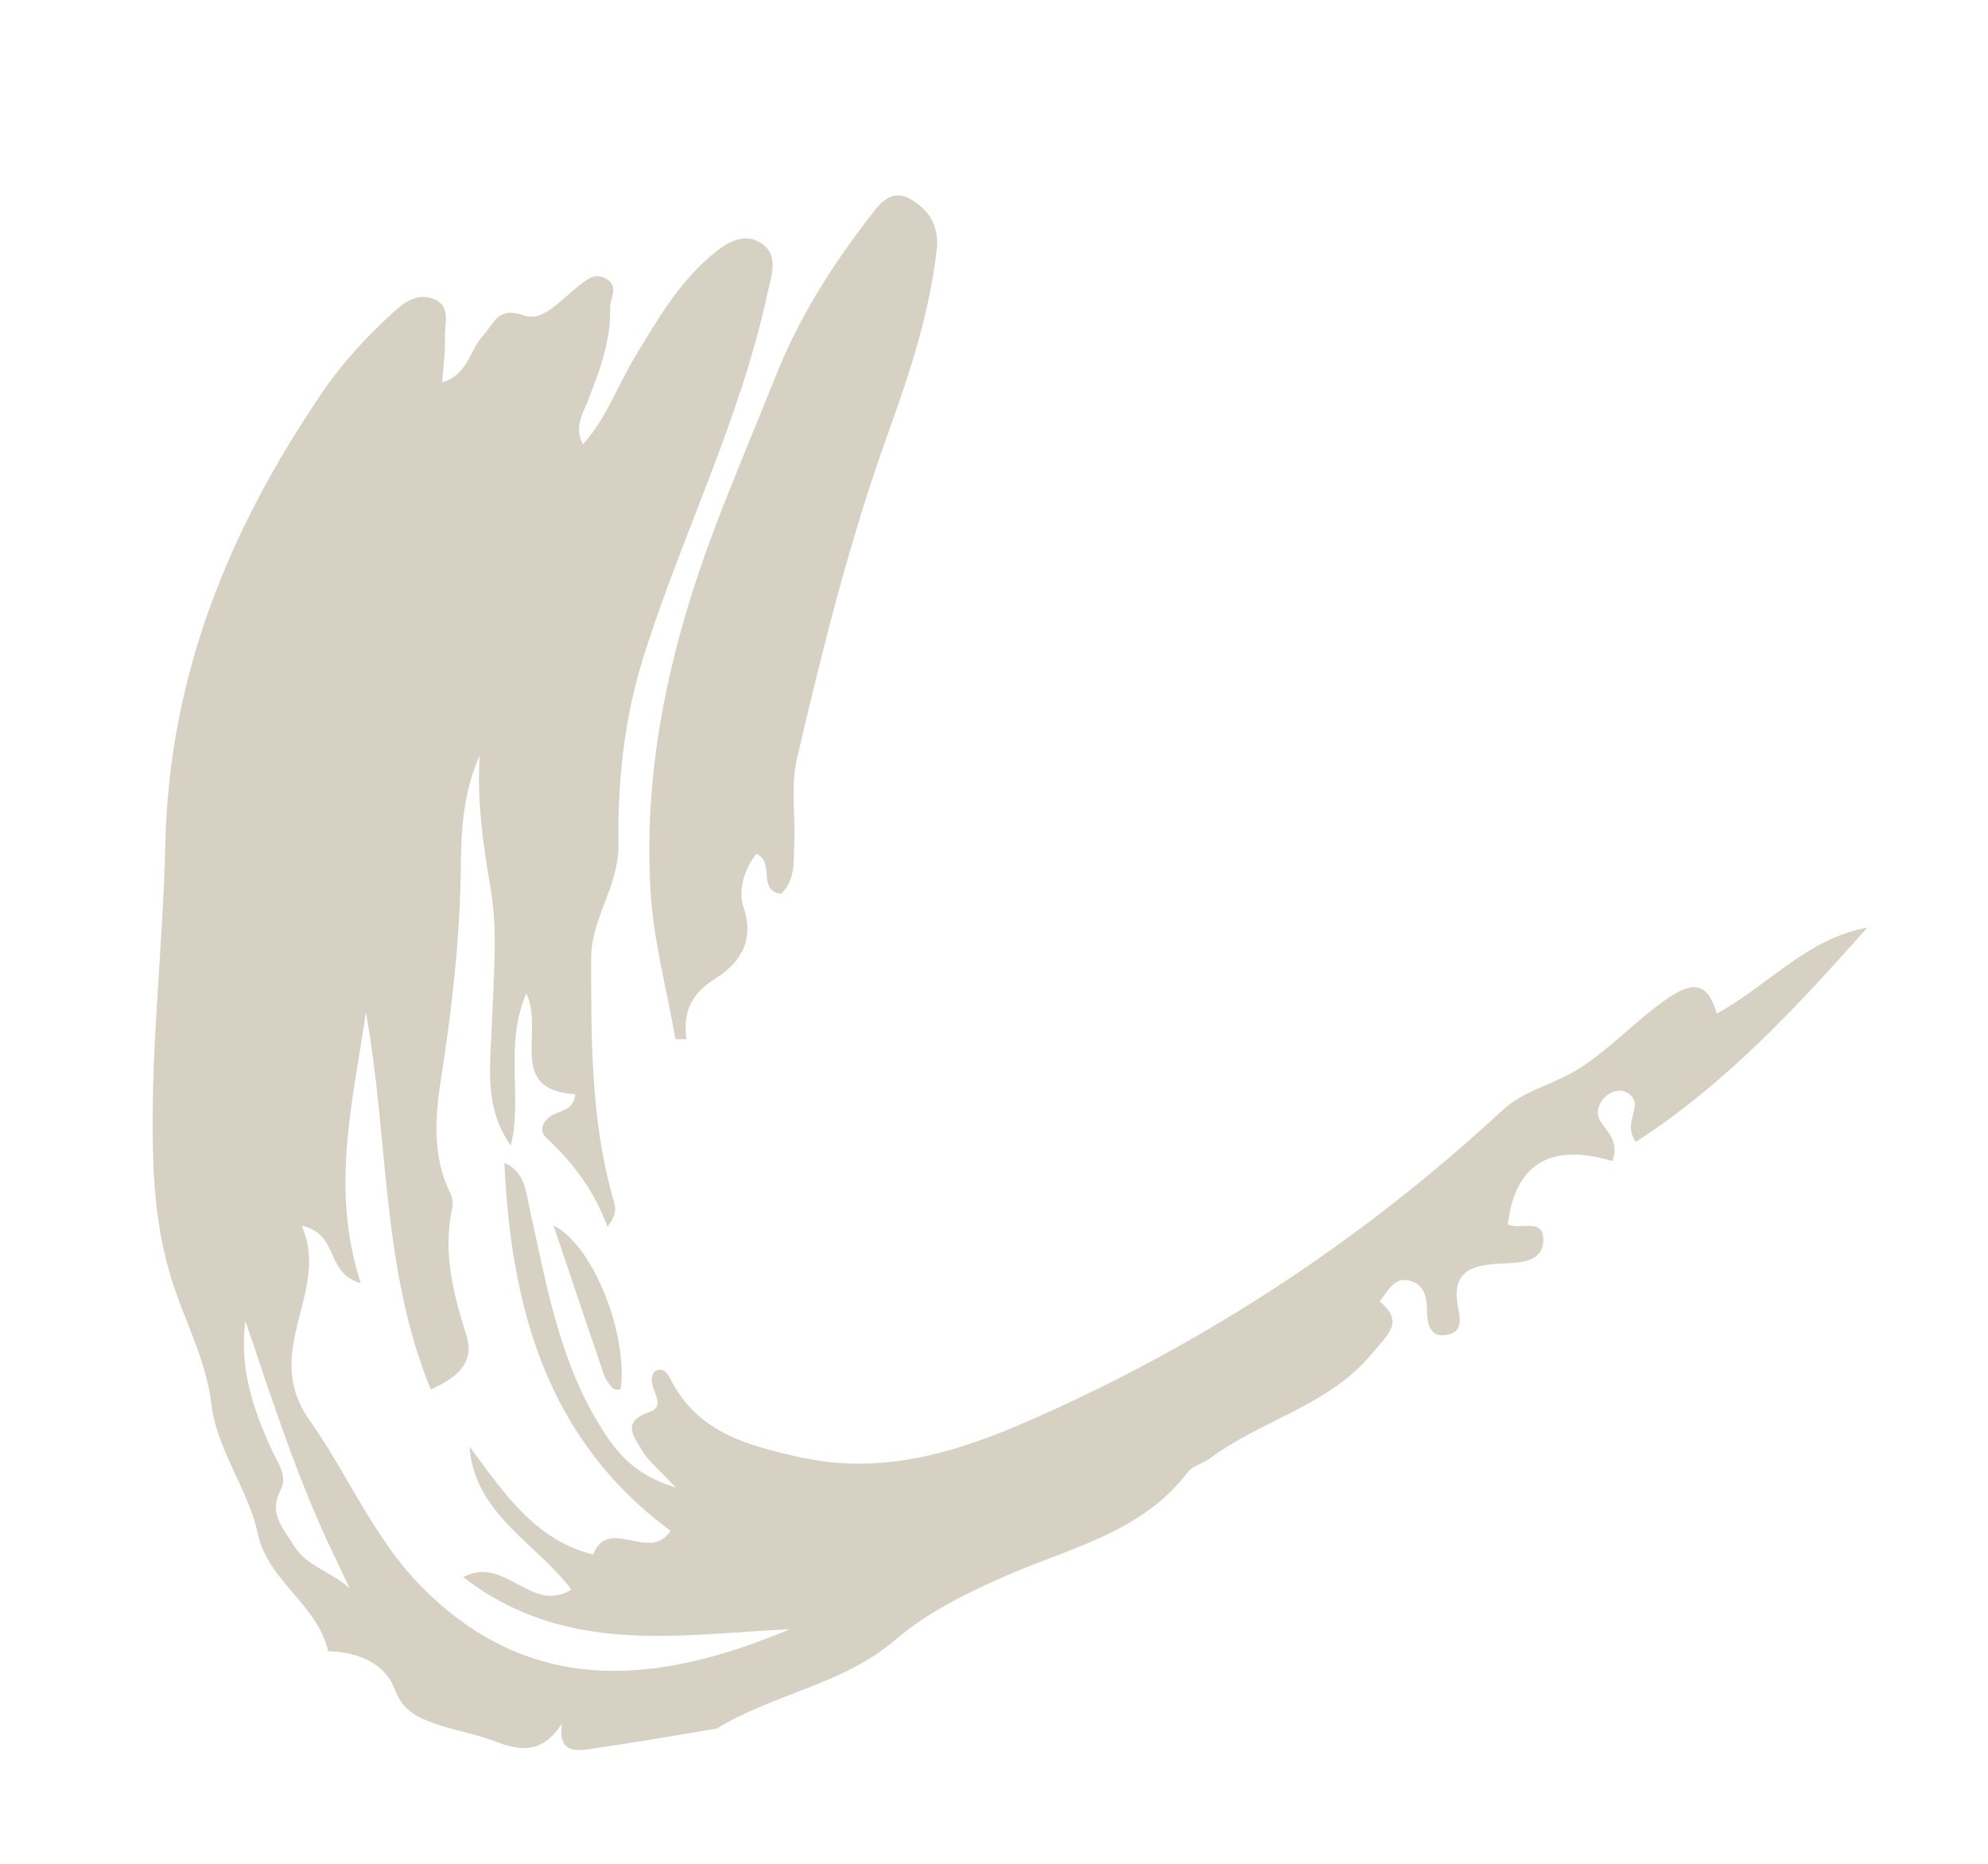
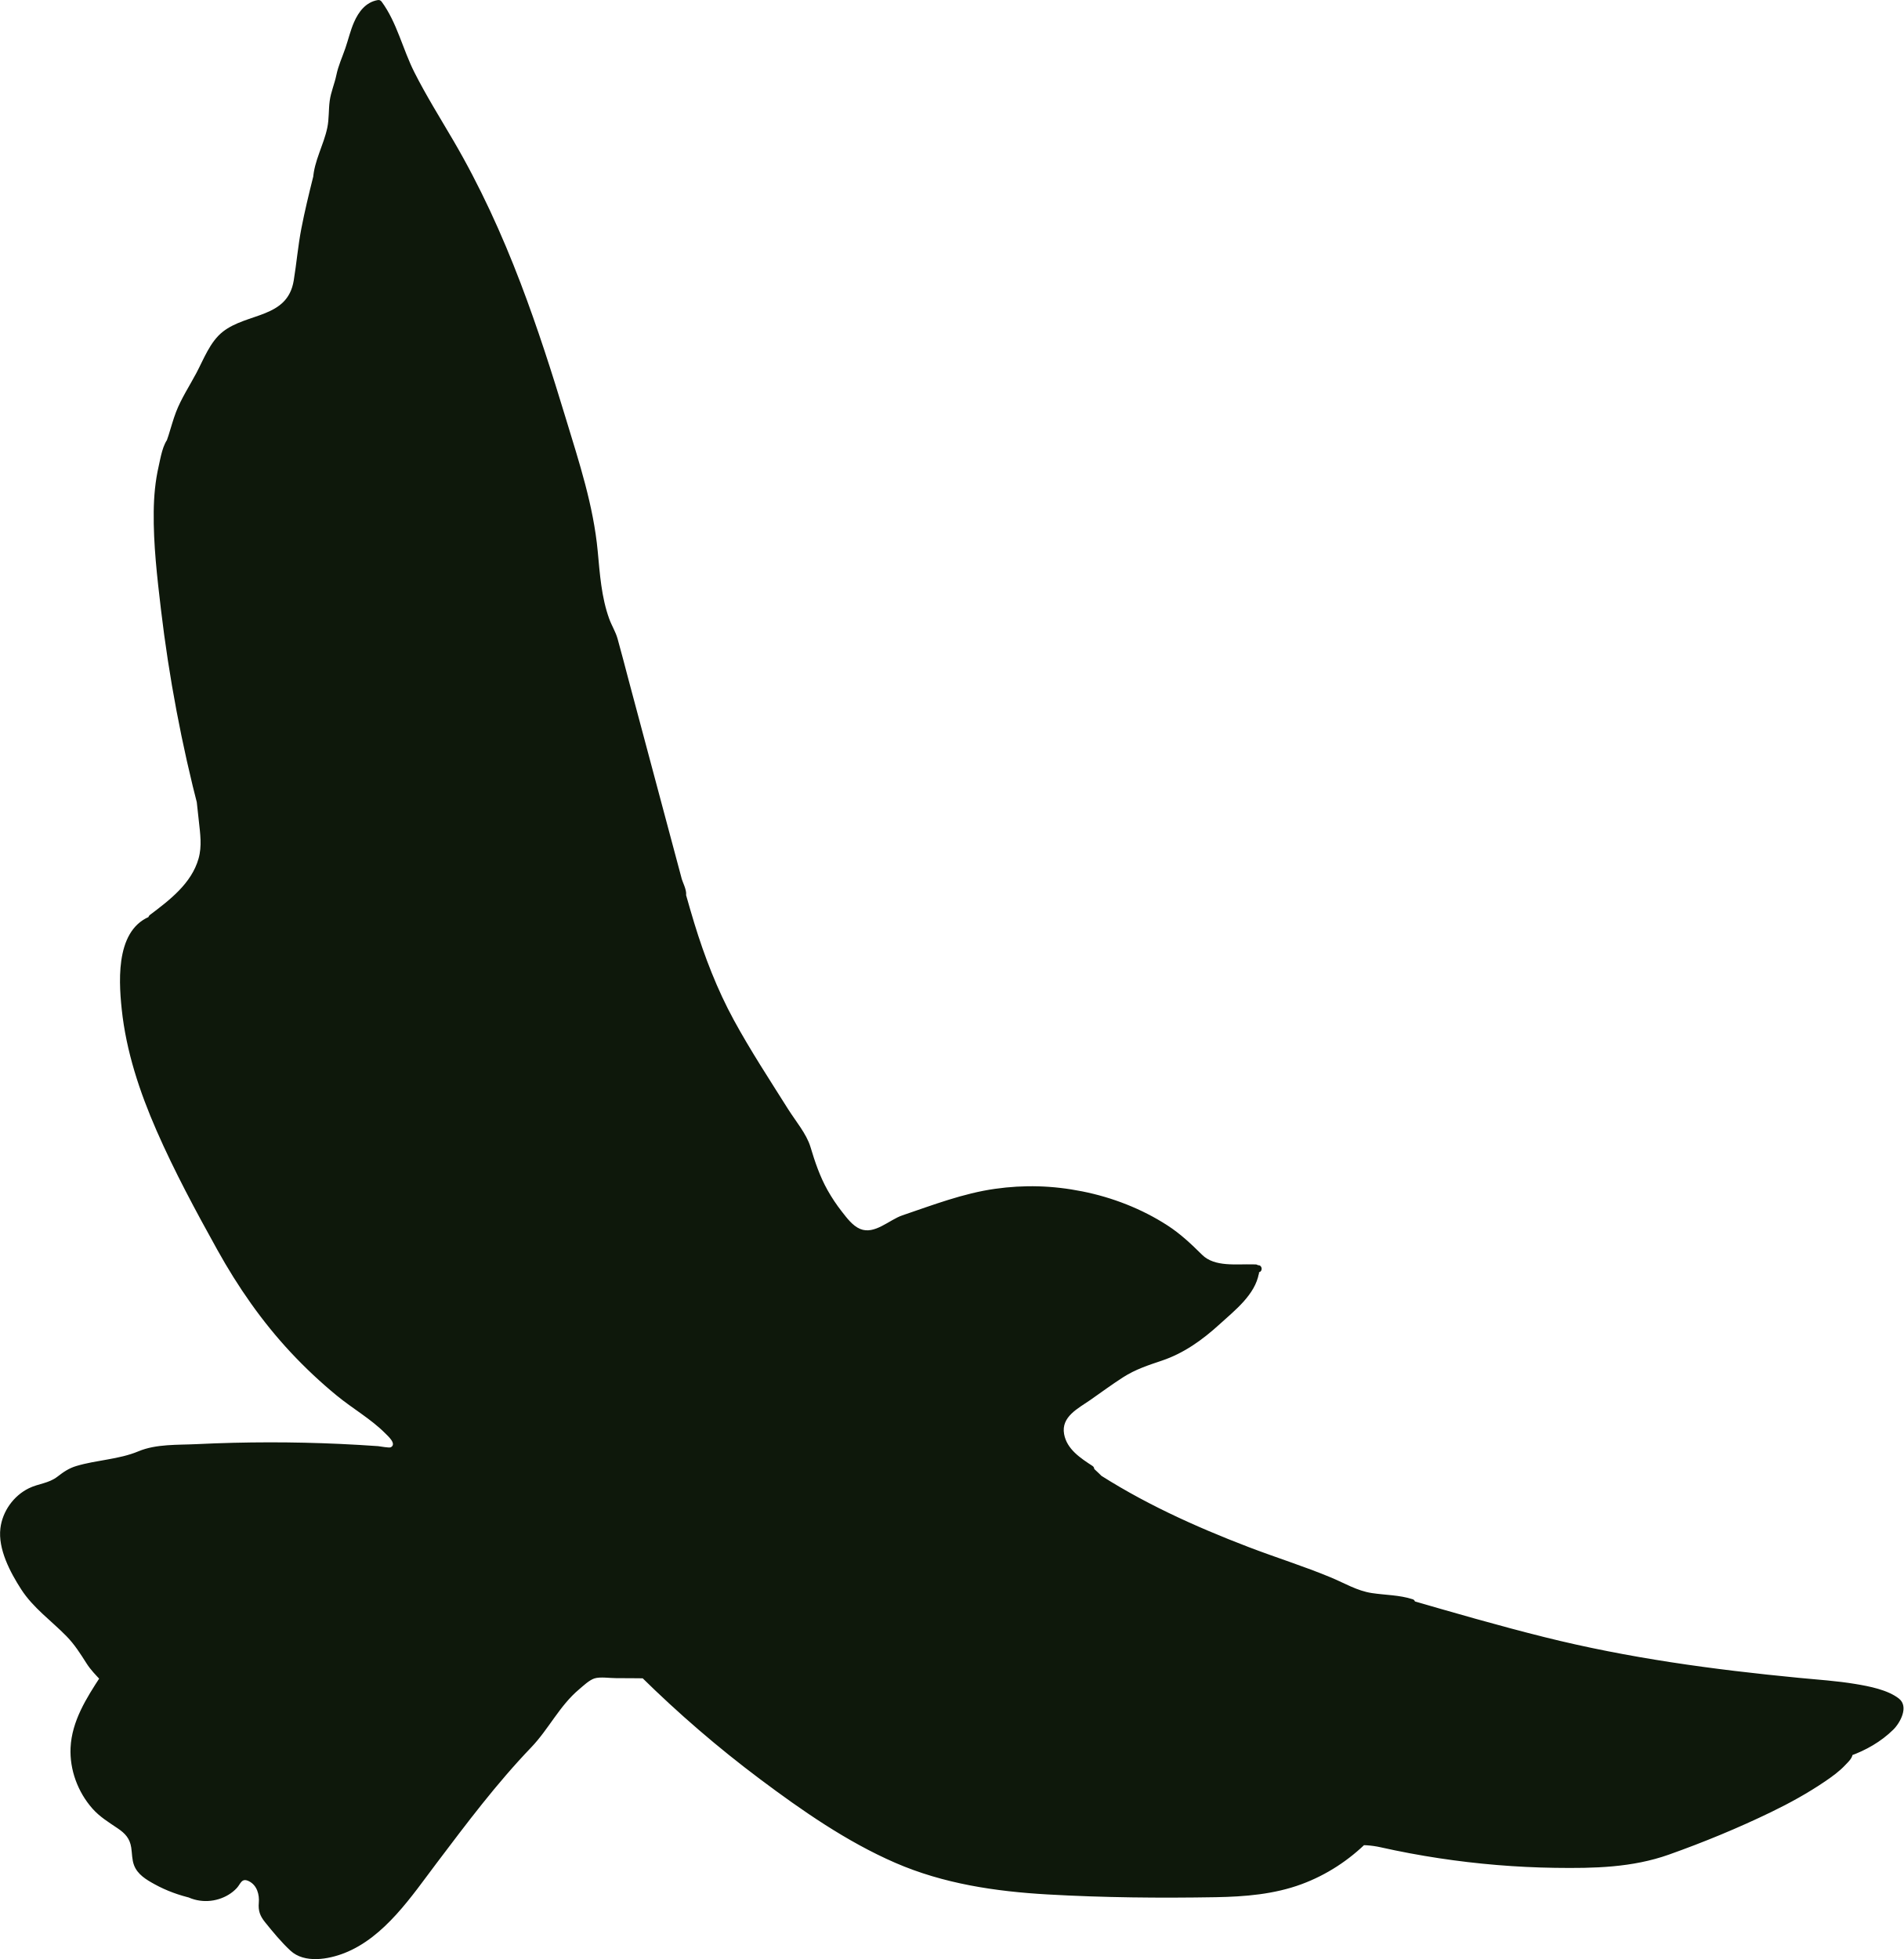
- <svg xmlns="http://www.w3.org/2000/svg" version="1.1" id="Layer_1" x="0px" y="0px" width="100%" viewBox="0 0 256 240" enable-background="new 0 0 256 240" xml:space="preserve">
-   <style>
- 	path { fill: #D7D1C4; }
- </style>
-   <path fill="#000000" opacity="1" stroke="none" d=" M92.291,222.589   C86.553,223.557 81.208,224.47 75.842,225.235   C73.941,225.506 71.866,225.587 72.34,221.96   C69.867,225.835 66.988,225.496 63.74,224.231   C61.275,223.271 58.596,222.872 56.099,221.981   C53.832,221.172 51.898,220.418 50.796,217.45   C49.594,214.214 46.026,212.66 42.259,212.643   C40.9,206.582 34.528,203.666 33.195,197.476   C31.948,191.688 27.931,186.767 27.215,180.756   C26.537,175.064 23.742,170.072 22.086,164.711   C20.538,159.7 19.913,154.663 19.735,149.579   C19.257,135.94 20.987,122.353 21.282,108.757   C21.757,86.912 29.565,68.008 41.603,50.381   C44.159,46.638 47.226,43.366 50.538,40.306   C52.051,38.909 53.791,37.646 55.902,38.52   C58.13,39.443 57.232,41.685 57.3,43.394   C57.371,45.176 57.096,46.972 56.939,49.239   C60.256,48.253 60.473,45.106 62.146,43.292   C63.618,41.695 64.056,39.376 67.529,40.632   C69.833,41.465 72.204,38.673 74.262,37.026   C75.461,36.066 76.639,34.924 78.226,35.994   C79.697,36.986 78.528,38.408 78.564,39.652   C78.688,43.939 77.184,47.774 75.679,51.67   C75.076,53.232 73.907,54.904 75.05,57.232   C78.131,53.815 79.513,49.693 81.688,46.085   C84.448,41.508 87.108,36.864 91.153,33.286   C93.015,31.639 95.405,29.765 97.871,31.223   C100.479,32.765 99.289,35.641 98.773,38.022   C95.273,54.162 87.781,68.941 82.858,84.599   C80.388,92.456 79.526,100.636 79.641,108.685   C79.719,114.151 76.129,118.185 76.128,123.358   C76.125,133.763 76.067,144.154 78.928,154.29   C79.199,155.249 79.643,156.185 78.219,157.96   C76.483,153.192 73.682,149.623 70.306,146.467   C69.39,145.611 69.846,144.324 71.132,143.591   C72.207,142.977 73.833,142.982 74.079,140.913   C65.183,140.326 70.157,132.953 67.772,127.912   C64.878,134.693 67.34,141.302 65.772,147.505   C62.203,142.479 63.169,136.951 63.364,131.364   C63.559,125.754 64.117,119.908 63.193,114.539   C62.199,108.763 61.412,103.174 61.767,97.321   C59.783,101.699 59.391,106.391 59.35,111.104   C59.268,120.426 58.247,129.602 56.803,138.832   C56.084,143.432 55.579,148.786 57.942,153.527   C58.225,154.094 58.379,154.871 58.246,155.474   C56.983,161.208 58.35,166.576 60.078,172.008   C61.091,175.194 59.206,177.313 55.464,178.908   C49.04,163.202 50.08,146.491 47.113,130.367   C45.488,141.744 42.483,152.97 46.451,165.237   C41.755,163.855 43.763,158.901 38.842,157.837   C42.658,166.354 33.473,173.854 39.884,182.912   C44.799,189.857 48.119,198.049 54.211,204.245   C68.36,218.632 84.715,216.932 101.712,209.792   C87.454,210.453 72.831,213.278 59.647,203.08   C65.047,200.207 68.389,207.904 73.575,204.691   C69.061,198.66 61.115,195.013 60.455,186.268   C64.816,192.083 68.76,198.256 76.365,200.178   C78.423,195.132 83.607,201.284 86.354,197.121   C70.4,185.368 65.801,168.363 64.948,149.713   C67.644,150.944 67.725,153.508 68.222,155.744   C70.422,165.639 72.087,175.692 77.778,184.425   C79.782,187.499 82.132,190.073 87.029,191.549   C84.97,189.335 83.496,188.204 82.645,186.716   C81.706,185.075 79.901,183.096 83.614,181.827   C86.343,180.894 82.737,178.239 84.359,176.55   C85.259,176.057 85.921,176.746 86.254,177.418   C89.681,184.351 96.003,186.086 102.921,187.626   C113.86,190.062 123.612,186.89 133.264,182.616   C155.542,172.752 175.623,159.502 193.492,142.954   C196.063,140.573 199.334,139.84 202.223,138.251   C207.066,135.588 210.555,131.297 215.12,128.318   C218.136,126.35 219.943,126.623 221.087,130.515   C227.696,126.903 232.724,120.823 240.452,119.451   C231.386,129.68 222.188,139.596 210.65,147.044   C208.688,144.263 212.172,142.132 209.405,140.655   C207.664,139.725 205.161,142.02 205.891,143.947   C206.501,145.555 208.657,146.522 207.643,149.519   C200.51,147.346 195.177,149.111 194.161,157.679   C195.689,158.435 198.897,156.705 198.739,159.803   C198.604,162.472 195.913,162.599 193.686,162.688   C190.145,162.828 186.8,163.285 187.734,168.193   C188.036,169.779 188.381,171.461 186.448,171.868   C184.104,172.362 183.785,170.481 183.757,168.703   C183.733,167.112 183.461,165.589 181.804,164.998   C179.723,164.255 178.897,165.964 177.672,167.583   C180.899,170.245 178.678,171.87 176.726,174.244   C171.158,181.014 162.525,182.791 155.891,187.746   C154.964,188.438 153.604,188.723 152.951,189.581   C147.118,197.243 138.011,199.263 129.882,202.771   C124.661,205.025 119.369,207.654 115.356,211.107   C108.554,216.96 99.847,217.999 92.291,222.589  M43.28,200.829   C38.461,190.957 35.119,180.505 31.601,170.102   C30.787,176.113 32.589,181.464 34.988,186.685   C35.743,188.326 37.083,190.077 36.147,191.834   C34.515,194.899 36.479,196.77 37.835,199.009   C39.502,201.763 42.779,202.397 45.005,204.534   C44.532,203.5 44.06,202.467 43.28,200.829  z" />
-   <path fill="#000000" opacity="1" stroke="none" d=" M99.724,48.843   C102.973,40.558 107.563,33.519 112.822,26.868   C114.037,25.331 115.471,24.657 117.129,25.575   C119.624,26.958 120.976,29.137 120.628,32.155   C119.69,40.298 117.172,48 114.4,55.672   C109.456,69.355 105.943,83.468 102.637,97.611   C101.822,101.095 102.429,104.902 102.278,108.556   C102.184,110.829 102.49,113.255 100.587,115.1   C97.442,114.648 99.859,111.029 97.41,109.941   C95.767,111.964 95.051,114.771 95.729,116.765   C97.246,121.225 95.176,124.099 92.099,126.024   C89.023,127.95 87.921,130.282 88.389,133.819   C87.921,133.816 87.452,133.813 86.983,133.809   C85.874,127.466 84.154,121.158 83.774,114.771   C82.805,98.479 86.387,82.854 92.147,67.7   C94.508,61.488 97.114,55.369 99.724,48.843  z" />
-   <path fill="#000000" opacity="1" stroke="none" d=" M77.894,177.372   C75.665,170.871 73.584,164.671 71.275,157.794   C76.532,160.441 80.893,172.087 79.92,178.885   C78.838,179.19 78.538,178.279 77.894,177.372  z" />
+ <svg xmlns="http://www.w3.org/2000/svg" id="Layer_2" data-name="Layer 2" viewBox="0 0 803.48 826.91">
+   <defs>
+     <style>
+       .cls-1 {
+         fill: #0e180b;
+         stroke-width: 0px;
+       }
+     </style>
+   </defs>
+   <g id="Layer_2-2" data-name="Layer 2">
+     <g>
+       <path class="cls-1" d="m471.6,632.01c-3.73-4.17-7.68-8.15-11.82-11.9h.69c-3.83-2.49-7.76-5.07-10.38-8.81s-3.65-8.97-1.31-12.89c1.29-2.15,3.4-3.64,5.45-5.08,4.82-3.37,9.65-6.74,14.47-10.11,3.49-2.44,7.01-4.9,10.89-6.66,4.48-2.03,9.33-3.09,13.89-4.92,10.62-4.26,19.11-12.44,27.32-20.43,4.11-4,8.45-8.45,9.17-14.14l-.48,1.15c.62-.85.84-1.98.59-3-.51-.01-1.03-.02-1.54-.04h1.26s-2.35.37-2.35.37c1.2-.04,2.4-.07,3.61-.11l-1.9.52-.21-.76c-4.01-.13-8.02-.26-12.03-.39-2.29-.07-4.66-.16-6.73-1.15-2.18-1.04-3.79-2.96-5.45-4.72-5.55-5.91-12.32-10.59-19.48-14.39-25.42-13.52-56.46-16.06-83.74-6.85-4.82,1.63-9.53,3.6-14.41,5.05-2.99.88-6.06,1.57-8.88,2.92-4.42,2.12-8.6,5.92-13.44,5.2-3.23-.48-5.8-2.91-7.95-5.36-7.91-8.98-13.55-19.94-16.25-31.6l.09-.24c-5.61-8.92-11.22-17.84-16.83-26.77-7.59-12.08-15.21-24.19-21.19-37.15-12.88-27.93-17.75-58.85-28.25-87.75-2.46-6.77-5.24-13.45-7.04-20.42-3.56-13.73,24.63,78.07,20.27,64.57l-28.76-107.64c-8.23-14.68-6.79-32.62-9.69-49.19-1.22-6.96-3.23-13.75-5.24-20.52-13.57-45.74-27.33-91.93-50.8-133.47-8.65-15.31-18.62-29.99-25.03-46.36-2.36-6.03-4.29-12.38-8.26-17.5l-2.08.36c-4.3,2.09-6.69,6.76-8.13,11.32s-2.66,9.18-4.76,13.47c-1.24,2.53-1.2,5.89-2.24,8.53-1.96,4.97-2.29,9.16-2.41,14.5-.2,8.93-6.3,16.91-6.56,25.83l-.03-.33c-3.48,13.97-6.09,25.22-7.67,39.53-.4,3.66-.78,7.44-2.55,10.67-3.23,5.87-10.16,8.45-16.54,10.47-4.93,1.56-10.1,3.21-13.66,6.96-1.88,1.98-3.18,4.42-4.45,6.83-4.28,8.08-8.57,16.16-12.85,24.23l-4.28,13.31c-1.25,6.92,2.54-6.07-.15.42-6.14,14.82-5.55,31.47-4.24,47.45,2.95,36.05,9.05,71.84,18.21,106.83l-1.81-11.87c.68,6.27,1.37,12.54,2.05,18.81.37,3.35.73,6.73.35,10.08-.7,6.15-3.89,11.81-7.98,16.46s-9.08,8.4-14.03,12.13l2.25-.07c-5.14,1.04-9.24,5.2-11.39,9.98s-2.6,10.15-2.65,15.39c-.33,36.36,17.28,70.17,34.43,102.23,4.49,8.39,8.98,16.78,14.05,24.82,13.7,21.74,31.63,40.81,52.48,55.83,4.67,3.36,9.57,6.61,13.07,11.18.78,1.02,1.51,2.2,1.43,3.47s-1.34,2.53-2.55,2.13l-.7-.18c-31.63-2.48-63.44-2.62-95.09-.4-3.46.24-7.01.54-10.15,2.01-4.82,2.26-8.29,2.59-13.57,3.29-4.77.64-9.77,2.16-14.4,3.46-3.8,1.07-6.29,4.78-9.93,6.31-1.6.67-3.35.88-5.04,1.32-8.79,2.26-15.32,11.27-14.72,20.33.31,4.73,2.31,9.17,4.36,13.45,1.54,3.21,3.14,6.41,5.18,9.34,6.52,9.34,17.09,15.29,23.47,24.72,2.52,3.73,4.41,8.03,7.89,10.89l1.29,1.37c-5.22,7.98-10.57,16.27-12.09,25.69-2.08,12.86,3.96,26.68,14.81,33.88,3.53,2.35,7.76,4.3,9.5,8.17,1.68,3.73.57,8.36,2.57,11.93,1.11,1.99,3.05,3.37,4.98,4.56,5.56,3.43,11.72,5.89,18.11,7.26l-5.79-3.16c6.6,6.56,19.14,5.3,24.31-2.44.76-1.14,1.57-2.51,2.93-2.68,1.15-.14,2.18.67,3.05,1.43,2.17,1.89,4.5,4.05,4.82,6.91.23,2.03-.63,4.08-.32,6.1.31,2.03,1.74,3.69,3.1,5.22,2.77,3.12,5.55,6.24,8.32,9.37,1.04,1.17,2.09,2.35,3.43,3.15,1.42.85,3.08,1.2,4.72,1.39,7.75.89,15.6-1.77,22.12-6.06s11.88-10.09,16.92-16.06c17.21-20.41,31.41-43.34,49.99-62.51,3.24-3.35,6.63-6.59,9.42-10.33,1.99-2.67,3.66-5.57,5.59-8.29,4.17-5.88,9.56-10.89,15.74-14.62l.38-.25c7.03-.23,14.06-.26,21.09-.11l.2-.25c22.01,21.74,46.11,41.36,71.88,58.49,13.7,9.11,27.97,17.56,43.44,23.13,24.38,8.77,50.74,10.04,76.64,10.63,13.97.32,27.94.46,41.91.44,12.43-.02,25.02-.2,37.03-3.44,12.74-3.43,24.54-10.31,33.8-19.72l.8.72v-.36c-2.03-.21-4.11.03-6.04.69l7.47-.05c31.11,7.41,63.22,10.62,95.18,9.52,5.8-.2,11.62-.54,17.32-1.65,7.9-1.54,15.43-4.53,22.91-7.5,19.41-7.71,38.99-15.52,56.22-27.32,3.99-2.73,7.92-5.77,10.47-9.87l-.21-.61c6.58-2.23,12.66-5.92,17.66-10.73.97-.93,1.9-1.91,2.58-3.07,1.31-2.26,1.51-5.13.5-7.54l-1.06-.37c-8.58-5.14-18.91-6.24-28.86-7.2-25.97-2.5-52-4.85-77.7-9.34-33.95-5.93-67.13-15.53-100.23-25.12l2.58.1c-7.24-2.6-15.41-1.37-22.68-3.87-2.32-.8-4.49-1.96-6.69-3.02-6.1-2.94-12.52-5.17-18.9-7.43-30.34-10.75-60.6-22.62-87.4-40.44" />
+       <path class="cls-1" d="m472.66,630.95c-3.75-4.16-7.69-8.12-11.82-11.9l-1.06,2.56h.69c1.54,0,1.98-2,.76-2.8-5.06-3.3-10.88-7.07-12.03-13.48-1.32-7.36,5.96-10.82,11.06-14.38,4.62-3.23,9.17-6.59,13.91-9.63,5.1-3.27,10.56-5.06,16.26-6.97,9.38-3.15,17.19-8.79,24.45-15.4,6.39-5.83,14.98-12.44,16.55-21.47.33-1.93-2.16-2.57-2.89-.8l-.48,1.15c-.65,1.57,1.96,2.65,2.74,1.16.68-1.3.93-2.3.79-3.76-.08-.82-.62-1.48-1.5-1.5l-1.54-.04v3h1.26c-.13-.98-.27-1.96-.4-2.95l-2.35.37c-1.68.26-1.27,3,.4,2.95,1.2-.04,2.4-.07,3.61-.11l-.4-2.95-1.9.52,1.85,1.05-.21-.76c-.18-.65-.78-1.08-1.45-1.1-6.98-.22-16.18,1.21-21.49-4.04-4.64-4.59-9.14-8.86-14.65-12.42-10.86-7.02-23.25-11.82-35.92-14.35s-24.6-2.81-36.83-1.09c-13.44,1.89-26.35,6.86-39.14,11.2-5.6,1.9-11.73,8.28-17.84,5.73-3.19-1.33-5.65-4.69-7.72-7.33-2.23-2.85-4.24-5.86-6.02-9.02-3.28-5.84-5.32-11.94-7.24-18.32-1.64-5.45-6.32-10.97-9.41-15.88-7.81-12.42-15.89-24.72-22.91-37.6s-12.38-26.77-16.71-40.93c-4.72-15.45-8.5-31.18-13.37-46.58-2.38-7.54-5.24-14.89-7.9-22.33-1.12-3.14-1.7-6.9-3.1-9.89-.42-.89.17-1.17-.37.08l-1.69.69c-1.1-.46-.7-.99-.76-.39-.04.37.41,1.18.53,1.53.57,1.69,1.12,3.39,1.66,5.09,1.69,5.25,3.34,10.51,4.98,15.78,3.7,11.85,7.36,23.7,10.98,35.58.63,2.07,1.26,4.14,1.88,6.21.16.53.24,1.26.51,1.74.19.33.09,1.07.15.37l2.8-.76c.28.43-.32-1.1-.47-1.62-.51-1.77-.95-3.57-1.43-5.35l-6.12-22.89-16.03-59.99c-1.54-5.78-3.01-11.58-4.63-17.33-.83-2.95-2.48-5.51-3.53-8.41-3.31-9.14-3.95-18.94-4.85-28.53-1.81-19.29-7.83-37.47-13.43-55.92-5.83-19.25-11.96-38.43-19.13-57.23-7.91-20.75-17.14-40.97-28.36-60.15-5.58-9.54-11.46-18.93-16.45-28.8s-7.37-21.05-13.83-29.83c-.43-.59-.97-.82-1.69-.69-4.98.87-8.02,4.86-9.98,9.33-1.54,3.51-2.4,7.29-3.64,10.91-1.35,3.95-2.98,7.36-3.83,11.46-.76,3.67-2.27,7.03-2.79,10.78s-.24,7.62-1.02,11.36c-1.54,7.41-5.55,13.94-6.02,21.62h3l-.03-.33c-.16-1.58-2.51-2.16-2.95-.4-1.8,7.22-3.56,14.45-4.97,21.76s-2.01,14.62-3.21,21.91c-2.65,16.04-19.64,13.47-29.95,21.6-5.36,4.23-8.03,11.54-11.13,17.39-2.86,5.39-6.44,10.84-8.62,16.53-1.22,3.19-2.11,6.56-3.15,9.82-.58,1.81-1.56,3.94-1.2,5.88.09.46.58.97,1.05,1.05h.05c.74.14,1.25-.1,1.69-.68.7-.9,1.34-3.14,1.22-4.27-.08-.74-.43-1.16-1.1-1.45l-.05-.02c-.47-.2-1.13.04-1.46.39-2.69,2.79-3.54,8.56-4.37,12.19-1.44,6.27-2.01,12.73-2.08,19.15-.17,13.76,1.45,27.63,3.06,41.28,3.39,28.67,8.77,57.07,16.05,85,.5,1.91,3.18,1.06,2.89-.8l-1.81-11.87c-.25-1.65-3.13-1.28-2.95.4.6,5.49,1.2,10.97,1.8,16.46s1.37,10.68-.11,15.92c-2.97,10.51-12.23,17.54-20.55,23.8-1.09.82-.88,2.85.76,2.8l2.25-.07-.4-2.95c-16.96,4.27-15.93,26.44-14.5,39.98,1.87,17.82,7.57,34.93,14.72,51.29,7.55,17.25,16.55,33.94,25.69,50.39,8.66,15.58,18.77,30.16,30.94,43.2,6.06,6.49,12.54,12.58,19.4,18.21s14.39,9.84,20.44,15.9c1.2,1.2,5,4.51,2.44,5.93-.69.39-4.49-.39-5.4-.46-5.36-.38-10.73-.69-16.1-.94-9.94-.45-19.89-.68-29.83-.67s-20.43.26-30.64.76c-8,.39-17.09-.12-24.6,3.03-8.26,3.46-17.61,3.63-26.2,6.2-3.2.96-5.4,2.5-8.02,4.52-3.7,2.85-7.96,2.88-12.02,4.87-6.47,3.16-11.16,9.74-12.03,16.88-1.08,8.8,4.16,18.64,8.78,25.8,5.04,7.82,12.68,13.2,19.11,19.77,3.41,3.49,5.87,7.39,8.47,11.48,1.76,2.78,3.93,4.94,6.16,7.32l-.23-1.82c-5.97,9.13-12.14,18.85-12.67,30.08-.44,9.31,3.07,18.75,9.23,25.71,3.11,3.51,6.84,5.75,10.68,8.35,3.15,2.13,5.11,4.26,5.7,8.11.38,2.48.28,5.09,1.19,7.47,1.48,3.88,5.14,6.06,8.61,7.97,5.03,2.78,10.45,4.73,16.05,6,1.6.36,2.7-1.9,1.16-2.74l-5.79-3.16c-1.45-.79-3.11,1.17-1.82,2.36,4.76,4.37,11.5,5.75,17.67,3.81,2.83-.89,5.48-2.45,7.5-4.64,1.66-1.8,2-4.42,5.12-2.87,3.46,1.73,4.46,5.71,4.16,9.11s.54,5.58,2.63,8.18c3.29,4.08,6.89,8.46,10.74,12.02,5.91,5.48,16,3.68,22.8,1.01,16.96-6.68,28.39-24.07,38.96-38.05,12.74-16.85,25.22-33.49,39.86-48.76,7.41-7.73,11.96-17.58,20.24-24.52,1.65-1.39,4.28-3.92,6.48-4.6,2.43-.76,6.64-.09,9.16-.11,3.25-.02,6.49.06,9.73.05,1.08,0,2.14.28,2.88-.66h-2.12c15.74,15.5,32.49,29.94,50.17,43.19,17.84,13.36,36.62,26.44,57.13,35.36,20.35,8.85,42.33,12.11,64.34,13.36,23.61,1.35,47.44,1.57,71.08,1.16,12.23-.22,24.58-1.22,36.14-5.5,10.54-3.9,20.01-10.1,27.96-18.03h-2.12l.8.72c.94.85,2.57.29,2.56-1.06v-.36c0-.84-.69-1.46-1.5-1.5-2.28-.11-4.24.13-6.44.75-1.61.46-1.31,2.96.4,2.95,4.14-.03,7.62.05,11.67.96,8.19,1.83,16.44,3.38,24.73,4.63,16.2,2.45,32.57,3.82,48.95,4.05s32.5-.07,48.05-5.59c14.63-5.2,29.23-11.21,43.2-17.98,7.81-3.78,15.44-7.99,22.63-12.87,3.03-2.06,6.06-4.23,8.57-6.91,1.4-1.49,3.74-3.48,3-5.69l-1.05,1.85c6.78-2.41,13.17-6.05,18.33-11.12,2.96-2.9,6.68-9.75,2.42-13.12-4.7-3.71-12.61-5.22-18.34-6.17-7.9-1.32-15.95-1.83-23.91-2.6-36.24-3.5-71.96-8.34-107.33-17.17-19.56-4.88-38.92-10.49-58.27-16.1l-.4,2.95,2.58.1c1.75.07,1.96-2.44.4-2.95-5.64-1.83-11.48-1.74-17.28-2.62-6.17-.94-11.4-4.13-17.08-6.51-11.42-4.77-23.3-8.45-34.86-12.88-22.99-8.8-45.5-19.01-66.09-32.61-1.62-1.07-3.12,1.53-1.51,2.59,20.39,13.46,42.67,23.61,65.42,32.37,11.77,4.53,23.87,8.29,35.53,13.11,5.51,2.28,10.65,5.53,16.58,6.62s12.49.85,18.51,2.81l.4-2.95-2.58-.1c-1.72-.07-2,2.48-.4,2.95,31.05,8.99,62.17,18.01,93.97,23.99,15.3,2.88,30.73,4.96,46.2,6.69s32.12,2.56,47.99,4.97c3.81.58,7.62,1.36,11.27,2.63,1.71.6,7.21,2.46,7.96,3.81,2.46,4.39-5.41,10.18-8.32,12.25-3.69,2.63-7.7,4.64-11.96,6.16-.73.26-1.32,1.03-1.05,1.85.37,1.09-4.56,5.03-5.62,5.89-3.19,2.59-6.71,4.81-10.21,6.96-6.13,3.77-12.51,7.12-19.02,10.2-13.57,6.43-27.69,12.33-41.89,17.21-15.27,5.25-31.42,5.26-47.4,4.96s-31.69-1.63-47.36-4.04c-8.55-1.31-17.05-2.93-25.49-4.86-3.72-.85-7.12-.75-10.94-.72l.4,2.95c1.89-.54,3.67-.73,5.64-.64l-1.5-1.5v.36c.86-.35,1.71-.71,2.56-1.06l-.8-.72c-.6-.54-1.52-.6-2.12,0-16.08,16.05-36.61,21.93-58.87,22.59-22.38.66-44.95.18-67.32-.75-21.87-.91-43.96-3.26-64.54-11.17s-38.75-20.33-56.27-33.03c-19.7-14.28-38.26-30.08-55.59-47.16-.53-.52-1.61-.64-2.12,0-.05.06-4.97-.27-5.63-.27-2.7-.01-5.41,0-8.11.04-4.17.07-6.53-.22-9.9,2.07-6.75,4.58-11.93,10.49-16.38,17.27-5.48,8.35-12.86,14.91-19.41,22.38-6.11,6.97-11.8,14.29-17.38,21.69-11.42,15.13-22.15,32.1-36.51,44.66-7.33,6.41-17.79,12.08-27.89,10.08-4.87-.96-7.83-5.74-10.95-9.25-1.48-1.67-3.08-3.28-4.46-5.04-2.66-3.4-1.14-5.69-1.53-9.32-.52-4.86-7.81-13.24-12.44-8-3,3.39-5.13,6.15-9.84,7.16s-9.66-.11-13.26-3.43l-1.82,2.36,5.79,3.16,1.16-2.74c-5.36-1.21-10.5-3.05-15.33-5.7-1.97-1.08-4.21-2.26-5.75-3.93-2.18-2.39-2.14-5.48-2.5-8.51-1.06-9.11-8.72-10.94-14.76-16.39-6.93-6.25-11.03-15.65-10.94-24.97.11-11.13,6.42-20.79,12.3-29.78.37-.57.21-1.35-.23-1.82-2.03-2.17-4.07-4.18-5.69-6.71-1.89-2.97-3.6-5.98-5.85-8.69-5.06-6.1-11.56-10.75-16.95-16.52-5.94-6.37-11.26-15.76-12.93-24.38s3.64-18.12,12.17-20.95c3.19-1.06,6.25-1.31,9.08-3.29,1.46-1.02,2.76-2.3,4.25-3.28,2.13-1.39,4.61-1.92,7.03-2.59,7.49-2.07,15.59-2.15,22.79-5.13,8.67-3.6,19.13-2.98,28.4-3.37s19.35-.6,29.03-.57,18.82.26,28.22.7c4.57.21,9.13.48,13.69.79,2.42.17,6.91,1.52,9.2.24,5.89-3.3-2.32-10.72-4.95-12.95-6.28-5.32-13.29-9.72-19.61-15.02-12.96-10.87-24.57-23.39-34.39-37.17-10.54-14.81-18.85-31.14-27.23-47.23-9.26-17.79-17.95-36.1-23.01-55.59-2.59-9.99-4.17-20.25-4.28-30.58s1.37-23.23,12.94-26.14c1.63-.41,1.31-3-.4-2.95l-2.25.07.76,2.8c8.35-6.29,17.15-13.03,21.07-23.1,1.96-5.05,2.01-10.1,1.48-15.42-.67-6.76-1.47-13.5-2.21-20.25l-2.95.4,1.81,11.87,2.89-.8c-6.94-26.64-12.19-53.71-15.56-81.03-1.58-12.78-3.02-25.69-3.39-38.57-.19-6.66-.02-13.39,1.08-19.97.48-2.85,1.12-5.67,1.95-8.44.42-1.39.89-2.76,1.41-4.11.27-.75.58-1.48.92-2.2.47-.72.06-.7-1.24.04l-1.1-1.45c.07.69-.38,2.21-.81,2.76l1.69-.69c2.47.42.19,1.71,1.25-.3.19-.35.28-.85.4-1.23.46-1.54.99-3.07,1.48-4.6.92-2.85,1.65-5.81,2.99-8.49,3.61-7.21,7.56-14.27,11.34-21.38,1.66-3.12,3.21-6.45,5.9-8.84s6.21-3.74,9.6-4.88c5.07-1.71,10.36-3.13,14.76-6.32,4.77-3.46,6.75-8.2,7.54-13.91,1.98-14.33,4.49-28.24,7.99-42.29l-2.95-.4.03.33c.19,1.9,2.88,1.96,3,0,.44-7.14,4.15-13.32,5.77-20.17,1.51-6.36.74-12.79,2.89-19.09,1.15-3.38,1.52-6.84,2.94-10.14,1.19-2.75,2.15-5.57,3.04-8.43,1.78-5.69,3.59-13.54,10.43-14.74l-1.69-.69c5.61,7.63,7.83,17.28,11.84,25.78,4.29,9.09,9.46,17.73,14.59,26.36,10.48,17.62,19.72,35.75,27.48,54.73,7.61,18.61,14.02,37.69,20,56.88,2.99,9.61,5.87,19.25,8.74,28.89s6,19.76,7.3,30.03c1.15,9.01,1.45,18.12,3.13,27.06,1.18,6.27,3.73,11.48,5.89,17.33,1.64,4.46,2.51,9.39,3.74,13.98,5.22,19.52,10.43,39.05,15.65,58.57,2.45,9.18,4.9,18.35,7.36,27.53.69,2.6,1.02,6.55,2.53,8.9.84,1.31,2.66.7,2.8-.76.19-2.09-1.45-5.17-2.04-7.11-1.7-5.6-3.41-11.19-5.14-16.78-3.78-12.28-7.56-24.56-11.5-36.79-.6-1.88-1.33-7.22-3.46-8.1-.55-.23-1.46.14-1.69.69-.38.88-.05,1.68.15,2.56,1.74,7.49,4.98,14.62,7.56,21.84,5.09,14.27,8.84,28.97,12.93,43.55s8.28,28.31,14.34,41.76c6.29,13.96,14.52,26.92,22.66,39.86,4.21,6.69,8.42,13.38,12.63,20.08.85,1.35,2.16,2.86,2.82,4.23.31.63.42,1.51.62,2.35.85,3.57,2.09,7.08,3.51,10.46,2.45,5.86,5.64,11.38,9.5,16.42,3.04,3.98,6.78,9.04,12.12,9.81,5.83.84,10.44-3.73,15.45-5.81,3.35-1.39,6.94-2.12,10.37-3.26,3.62-1.21,7.17-2.63,10.78-3.88,13.54-4.65,27.93-6.42,42.2-5.35,16.19,1.22,32.22,6.15,46.09,14.64,3.76,2.3,7.35,4.88,10.62,7.83,2.52,2.27,4.62,5.1,7.32,7.16,5.59,4.27,14.92,2.83,21.54,3.04l-1.45-1.1.21.76c.22.78,1.06,1.26,1.85,1.05l1.9-.52c1.61-.44,1.32-3-.4-2.95-1.2.04-2.4.07-3.61.11l.4,2.95,2.35-.37c1.7-.27,1.25-2.95-.4-2.95h-1.26c-1.93,0-1.93,2.95,0,3l1.54.04-1.5-1.5-.38,2.25,2.74,1.16.48-1.15-2.89-.8c-1.06,6.11-5.5,10.29-9.77,14.44-3.96,3.84-7.95,7.68-12.3,11.08-5.34,4.17-11.09,7.37-17.53,9.49-5.5,1.82-10.73,3.55-15.67,6.66-5.42,3.41-10.58,7.27-15.83,10.93-3.78,2.64-8.67,5.19-10.57,9.65-4.23,9.93,5.66,17.78,12.86,22.47l.76-2.8h-.69c-1.26,0-2.04,1.67-1.06,2.56,4.13,3.78,8.07,7.74,11.82,11.9,1.3,1.44,3.41-.69,2.12-2.12h0Z" />
+     </g>
+   </g>
</svg>
